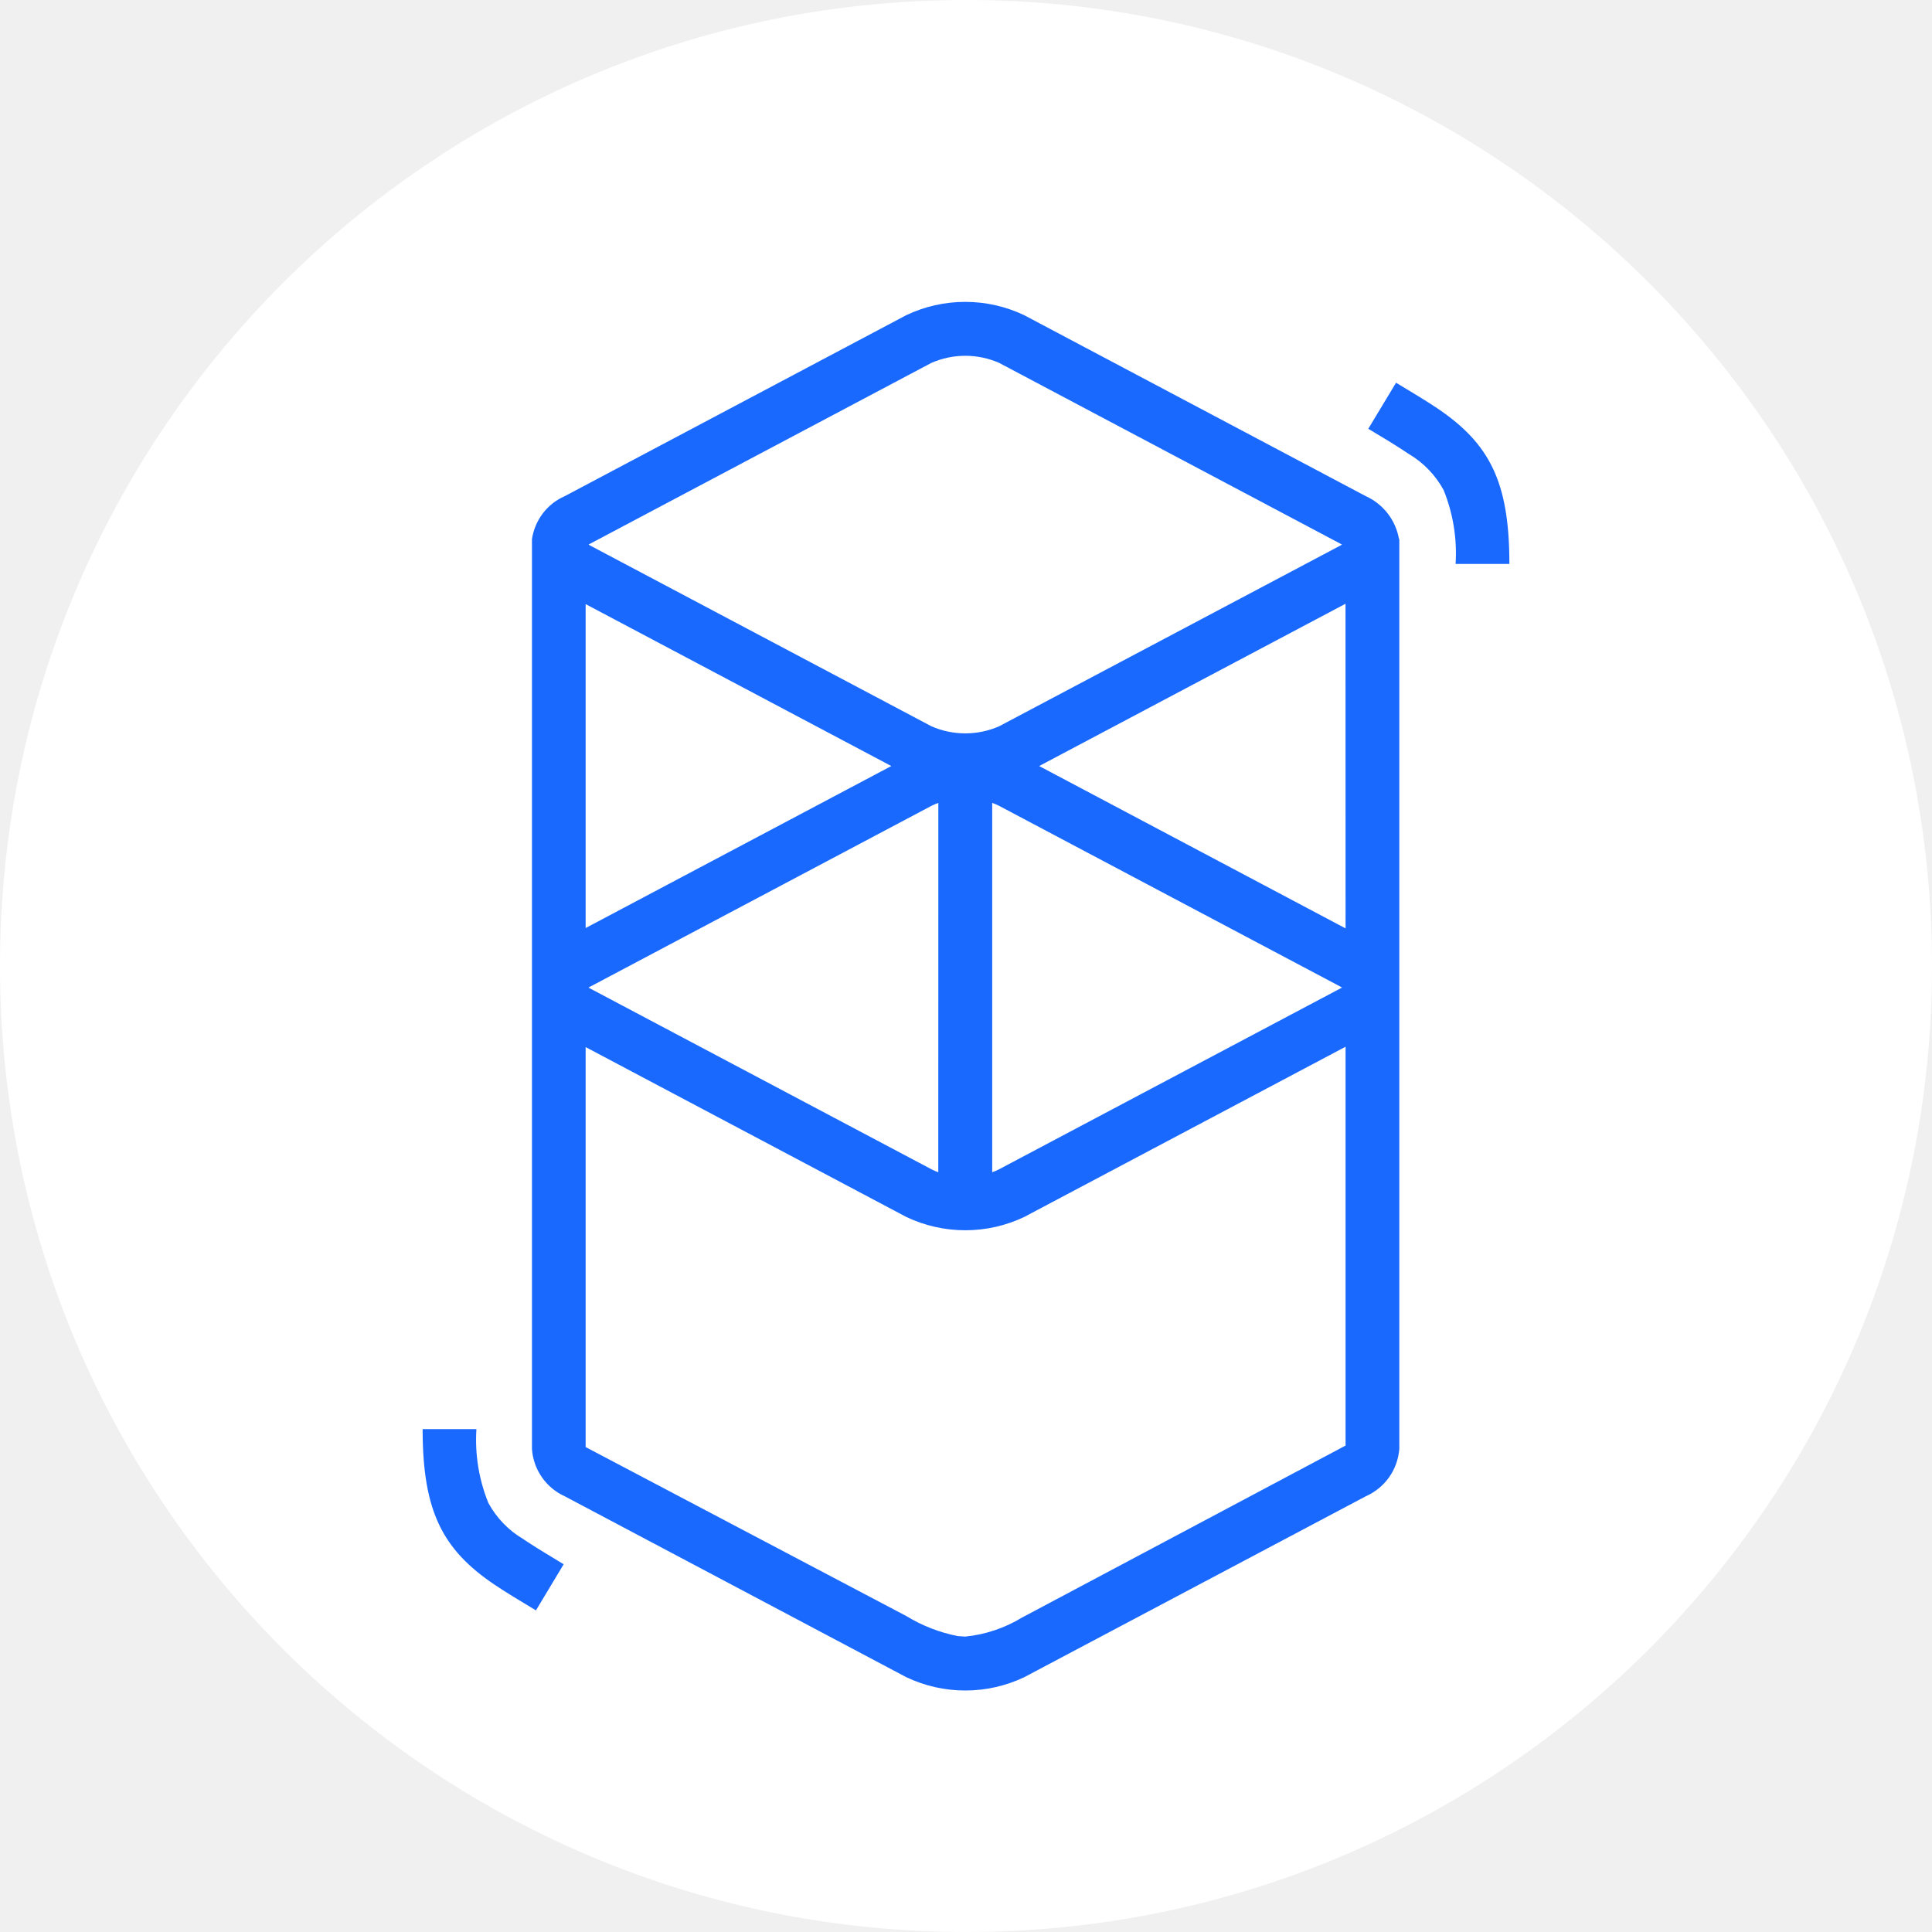
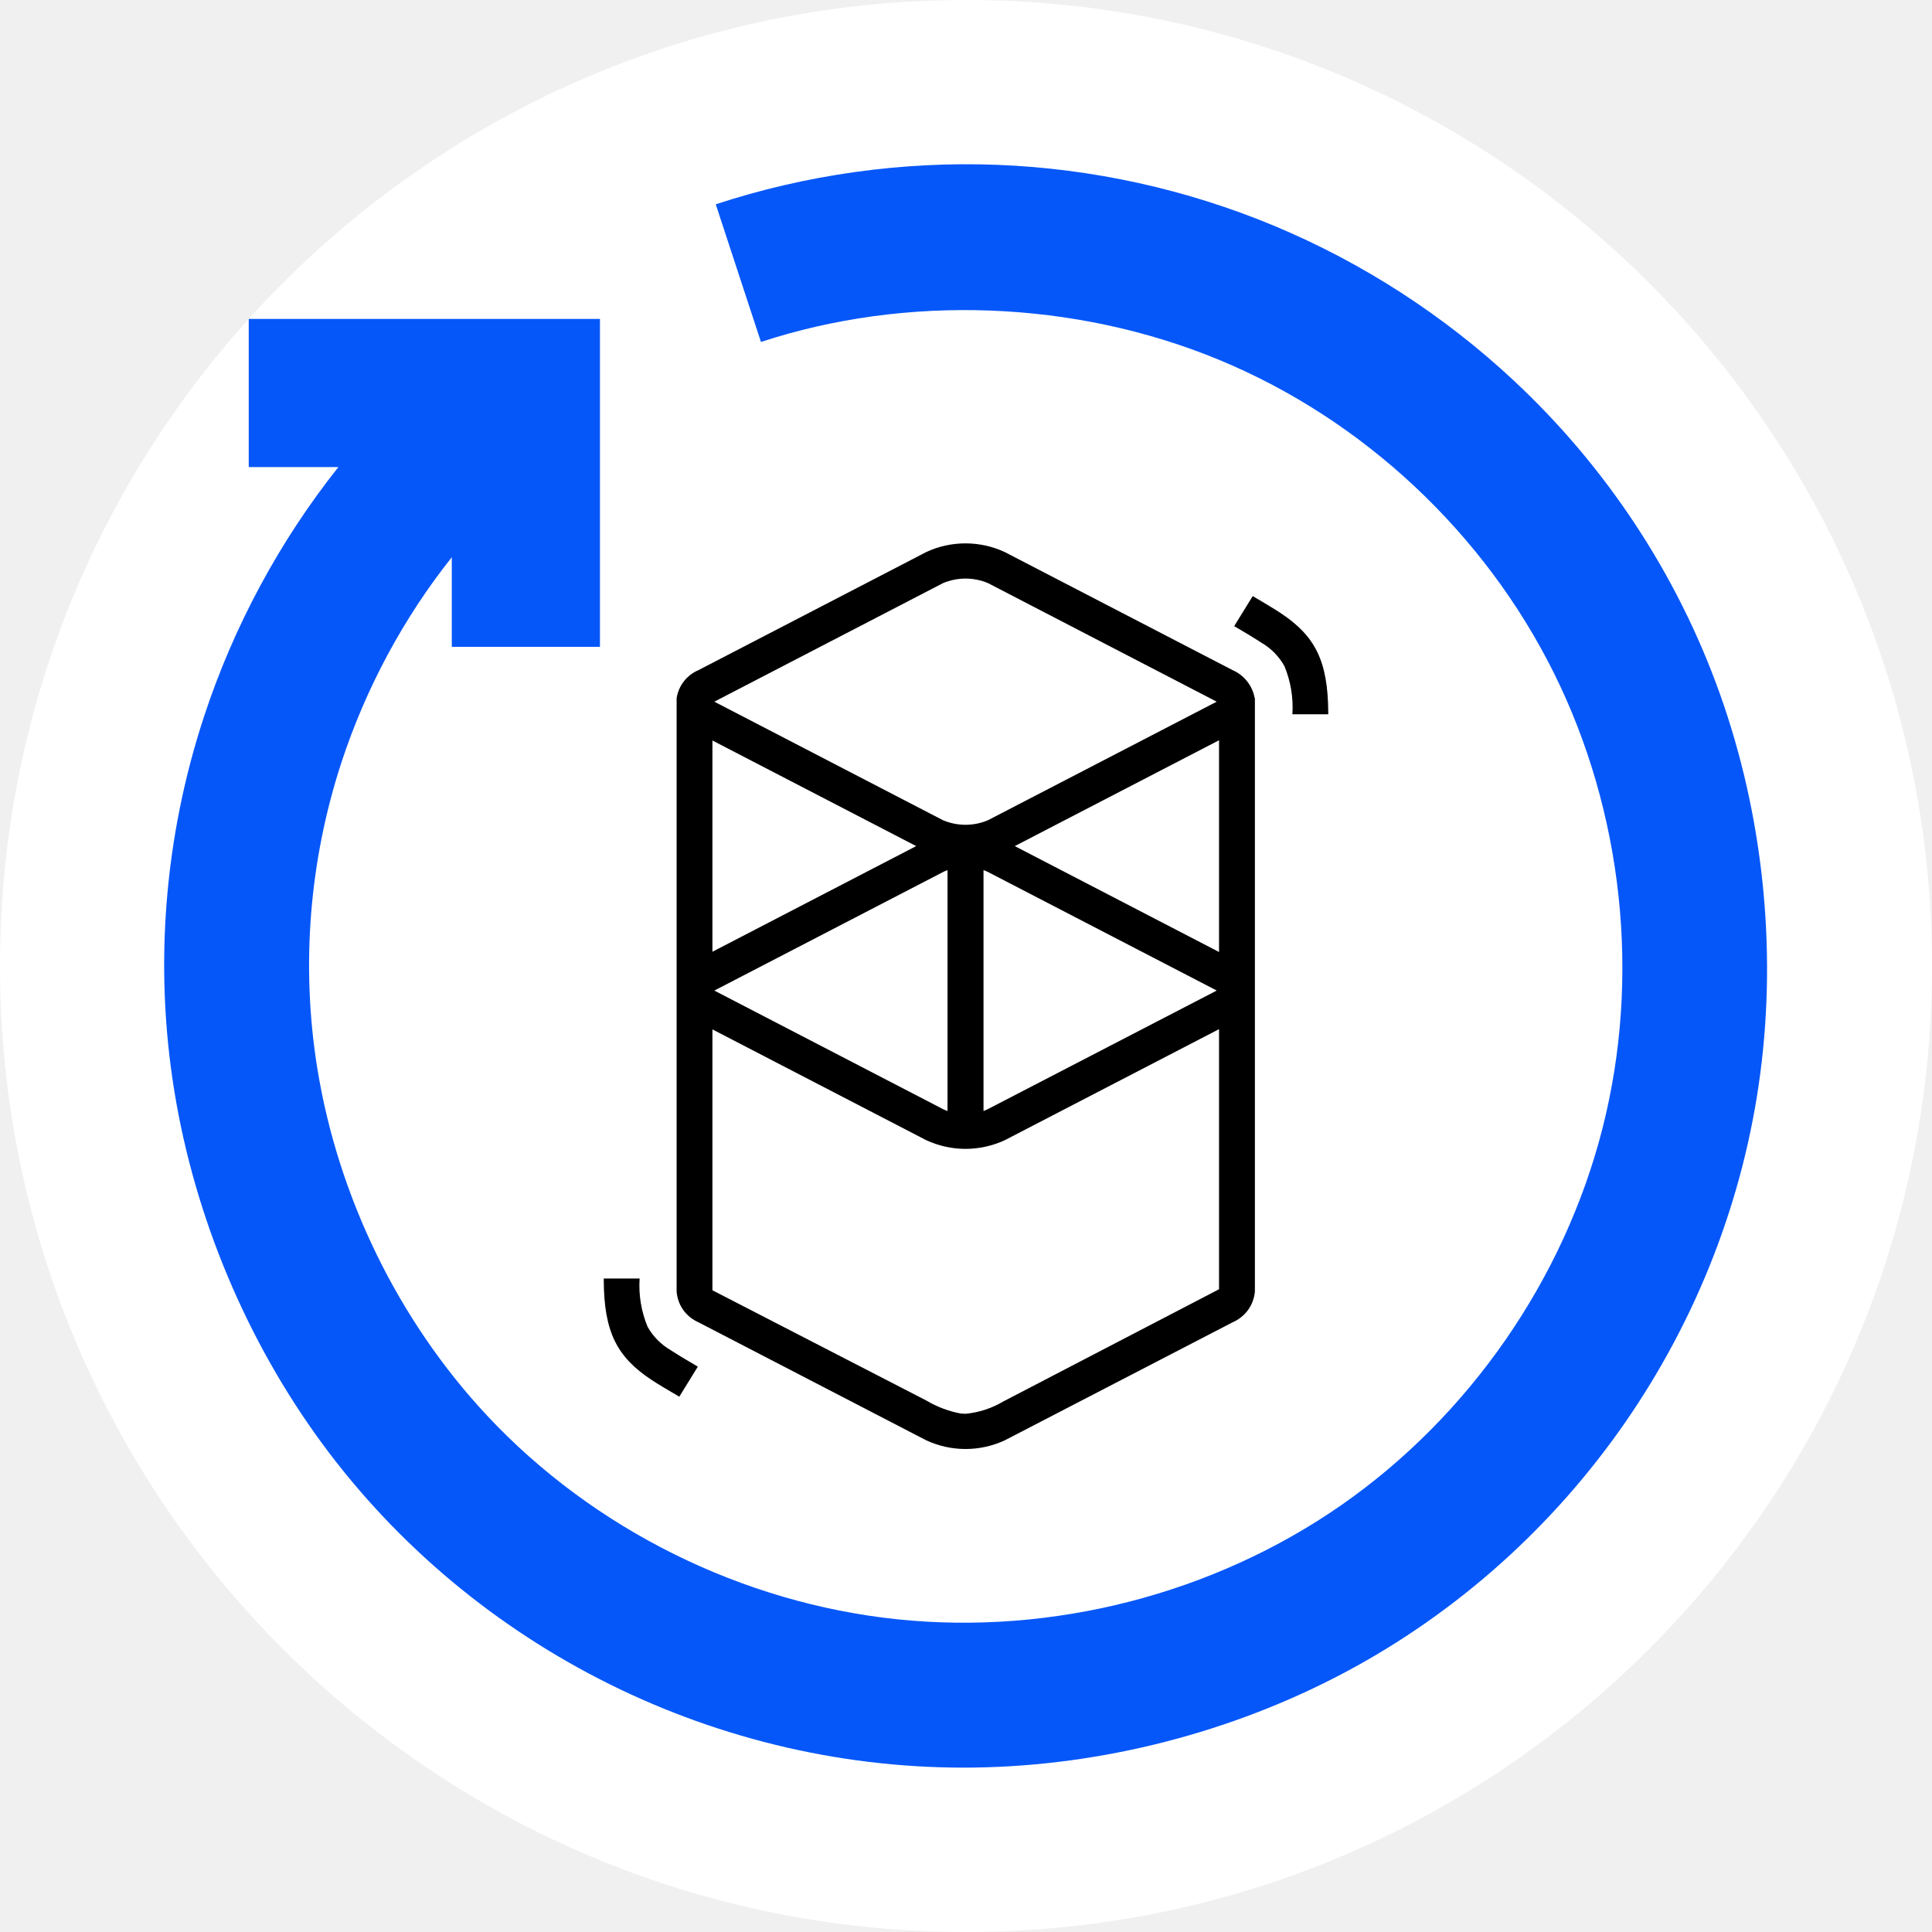
<svg xmlns="http://www.w3.org/2000/svg" width="32" height="32" viewBox="0 0 32 32" fill="none">
  <circle cx="16" cy="16" r="16" fill="white" />
-   <path d="M15.011 5.22C15.316 5.075 15.649 5 15.987 5C16.325 5 16.658 5.075 16.963 5.22L22.622 8.218C22.764 8.282 22.889 8.381 22.985 8.505C23.081 8.629 23.145 8.775 23.172 8.93H23.177V23.998C23.164 24.167 23.105 24.33 23.008 24.468C22.91 24.606 22.776 24.715 22.622 24.783L16.964 27.78C16.659 27.925 16.326 28 15.988 28C15.65 28 15.317 27.925 15.012 27.78L9.354 24.783C9.202 24.714 9.07 24.605 8.975 24.467C8.879 24.329 8.822 24.167 8.811 23.999C8.811 23.973 8.811 23.951 8.811 23.932V8.93C8.834 8.775 8.896 8.628 8.991 8.503C9.086 8.378 9.211 8.28 9.354 8.218L15.011 5.22ZM22.287 17.337L16.964 20.157C16.659 20.302 16.326 20.377 15.988 20.377C15.65 20.377 15.317 20.302 15.012 20.157L9.7 17.343V23.968L15.012 26.767C15.275 26.928 15.564 27.04 15.866 27.099L15.988 27.107C16.32 27.074 16.64 26.966 16.926 26.793L22.287 23.943L22.287 17.337ZM7.891 23.671C7.864 24.088 7.932 24.507 8.089 24.894C8.224 25.142 8.424 25.349 8.666 25.491L8.683 25.503C8.75 25.548 8.823 25.595 8.911 25.65L9.015 25.714L9.336 25.909L8.877 26.673L8.517 26.455L8.457 26.418C8.353 26.353 8.267 26.298 8.186 26.244C7.327 25.663 7.007 25.029 7 23.71V23.671H7.891ZM15.542 13.299C15.503 13.312 15.465 13.328 15.428 13.347L9.77 16.345L9.753 16.354L9.748 16.357L9.757 16.362L9.77 16.37L15.428 19.367C15.464 19.386 15.502 19.403 15.541 19.416L15.542 13.299ZM16.434 13.299V19.416C16.474 19.402 16.512 19.386 16.548 19.367L22.206 16.369L22.223 16.36L22.227 16.357L22.219 16.352L22.206 16.344L16.548 13.347C16.512 13.328 16.474 13.312 16.434 13.299ZM22.286 10L17.212 12.688L22.287 15.377L22.286 10ZM9.7 10.006V15.371L14.763 12.688L9.7 10.006ZM16.548 6.01C16.372 5.933 16.181 5.893 15.988 5.893C15.795 5.893 15.605 5.933 15.428 6.01L9.77 9.008L9.753 9.017L9.748 9.02L9.757 9.025L9.77 9.033L15.428 12.03C15.604 12.107 15.795 12.147 15.988 12.147C16.18 12.147 16.371 12.107 16.548 12.03L22.206 9.033L22.223 9.023L22.227 9.02L22.219 9.015L22.206 9.008L16.548 6.01ZM23.123 6.339L23.483 6.557L23.543 6.594C23.647 6.658 23.733 6.714 23.814 6.768C24.673 7.349 24.994 7.983 25 9.301V9.341H24.109C24.136 8.923 24.068 8.505 23.911 8.117C23.776 7.869 23.576 7.662 23.334 7.519L23.317 7.508C23.25 7.463 23.177 7.416 23.089 7.361L22.985 7.296L22.663 7.102L23.123 6.339Z" fill="#1969FF" />
+   <path fill-rule="evenodd" clip-rule="evenodd" d="M11.855 3.384C13.345 2.894 14.938 2.67 16.516 2.73C18.094 2.791 19.658 3.136 21.113 3.744C22.568 4.352 23.915 5.223 25.067 6.298C26.592 7.719 27.775 9.498 28.485 11.487C29.195 13.476 29.431 15.677 29.157 17.771C28.884 19.866 28.1 21.855 26.914 23.566C25.728 25.277 24.14 26.709 22.274 27.701C20.409 28.692 18.266 29.244 16.154 29.276C14.042 29.308 11.96 28.821 10.095 27.895C8.231 26.97 6.583 25.607 5.332 23.904C4.082 22.201 3.227 20.159 2.888 18.075C2.549 15.991 2.725 13.865 3.375 11.881C3.866 10.382 4.628 8.964 5.605 7.736H4.12V5.282H9.937V10.714H7.483V9.23C6.683 10.236 6.059 11.397 5.656 12.626C5.124 14.251 4.981 15.995 5.256 17.697C5.599 19.814 6.589 21.865 8.067 23.446C9.834 25.336 12.3 26.554 14.866 26.821C17.432 27.087 20.099 26.403 22.217 24.929C24.335 23.454 25.905 21.191 26.542 18.69C27.179 16.19 26.884 13.453 25.735 11.142C24.586 8.832 22.584 6.949 20.189 5.959C17.794 4.969 15.008 4.874 12.604 5.664L11.855 3.384Z" fill="#0657F9" />
+   <path d="M15.341 9.144C15.544 9.049 15.766 9 15.991 9C16.216 9 16.439 9.049 16.642 9.144L20.415 11.099C20.51 11.14 20.593 11.205 20.657 11.286C20.721 11.367 20.764 11.462 20.781 11.563H20.785V21.39C20.776 21.5 20.737 21.606 20.672 21.697C20.606 21.787 20.517 21.858 20.415 21.902L16.643 23.856C16.439 23.951 16.217 24 15.992 24C15.767 24 15.545 23.951 15.341 23.856L11.57 21.902C11.468 21.857 11.38 21.786 11.316 21.696C11.252 21.606 11.215 21.5 11.207 21.391C11.207 21.374 11.207 21.36 11.207 21.347V11.563C11.223 11.462 11.264 11.366 11.327 11.285C11.391 11.203 11.474 11.139 11.57 11.099L15.341 9.144ZM20.191 17.046L16.643 18.885C16.439 18.979 16.217 19.029 15.992 19.029C15.767 19.029 15.545 18.979 15.341 18.885L11.8 17.05V21.371L15.341 23.196C15.517 23.301 15.71 23.374 15.911 23.412L15.992 23.417C16.213 23.396 16.427 23.326 16.617 23.213L20.191 21.354L20.191 17.046ZM10.594 21.176C10.576 21.449 10.621 21.722 10.726 21.975C10.816 22.136 10.949 22.271 11.111 22.364L11.122 22.372C11.166 22.401 11.215 22.431 11.274 22.467L11.344 22.509L11.558 22.636L11.251 23.134L11.012 22.992L10.971 22.968C10.902 22.926 10.844 22.89 10.791 22.855C10.218 22.476 10.004 22.062 10 21.203V21.176H10.594ZM15.694 14.412C15.668 14.421 15.643 14.431 15.619 14.444L11.847 16.399L11.835 16.405L11.832 16.407L11.838 16.41L11.847 16.415L15.618 18.37C15.643 18.382 15.668 18.393 15.694 18.402L15.694 14.412ZM16.29 14.412V18.401C16.316 18.393 16.341 18.382 16.365 18.369L20.137 16.415L20.148 16.408L20.152 16.407L20.146 16.403L20.137 16.398L16.366 14.444C16.341 14.431 16.316 14.421 16.29 14.412ZM20.191 12.261L16.808 14.014L20.191 15.768L20.191 12.261ZM11.8 12.265V15.764L15.175 14.014L11.8 12.265ZM16.366 9.659C16.248 9.609 16.12 9.583 15.992 9.583C15.864 9.583 15.736 9.609 15.618 9.659L11.847 11.614L11.835 11.62L11.832 11.622L11.838 11.625L11.847 11.63L15.618 13.585C15.736 13.635 15.863 13.661 15.992 13.661C16.12 13.661 16.247 13.635 16.365 13.585L20.137 11.63L20.148 11.624L20.152 11.622L20.146 11.619L20.137 11.614L16.366 9.659ZM20.749 9.873L20.988 10.015L21.029 10.04C21.098 10.082 21.156 10.118 21.209 10.153C21.782 10.532 21.996 10.945 22 11.805V11.831H21.406C21.424 11.559 21.379 11.286 21.274 11.033C21.184 10.871 21.051 10.736 20.889 10.643L20.878 10.635C20.834 10.606 20.785 10.576 20.726 10.54L20.657 10.498L20.442 10.371L20.749 9.873Z" fill="black" />
</svg>
